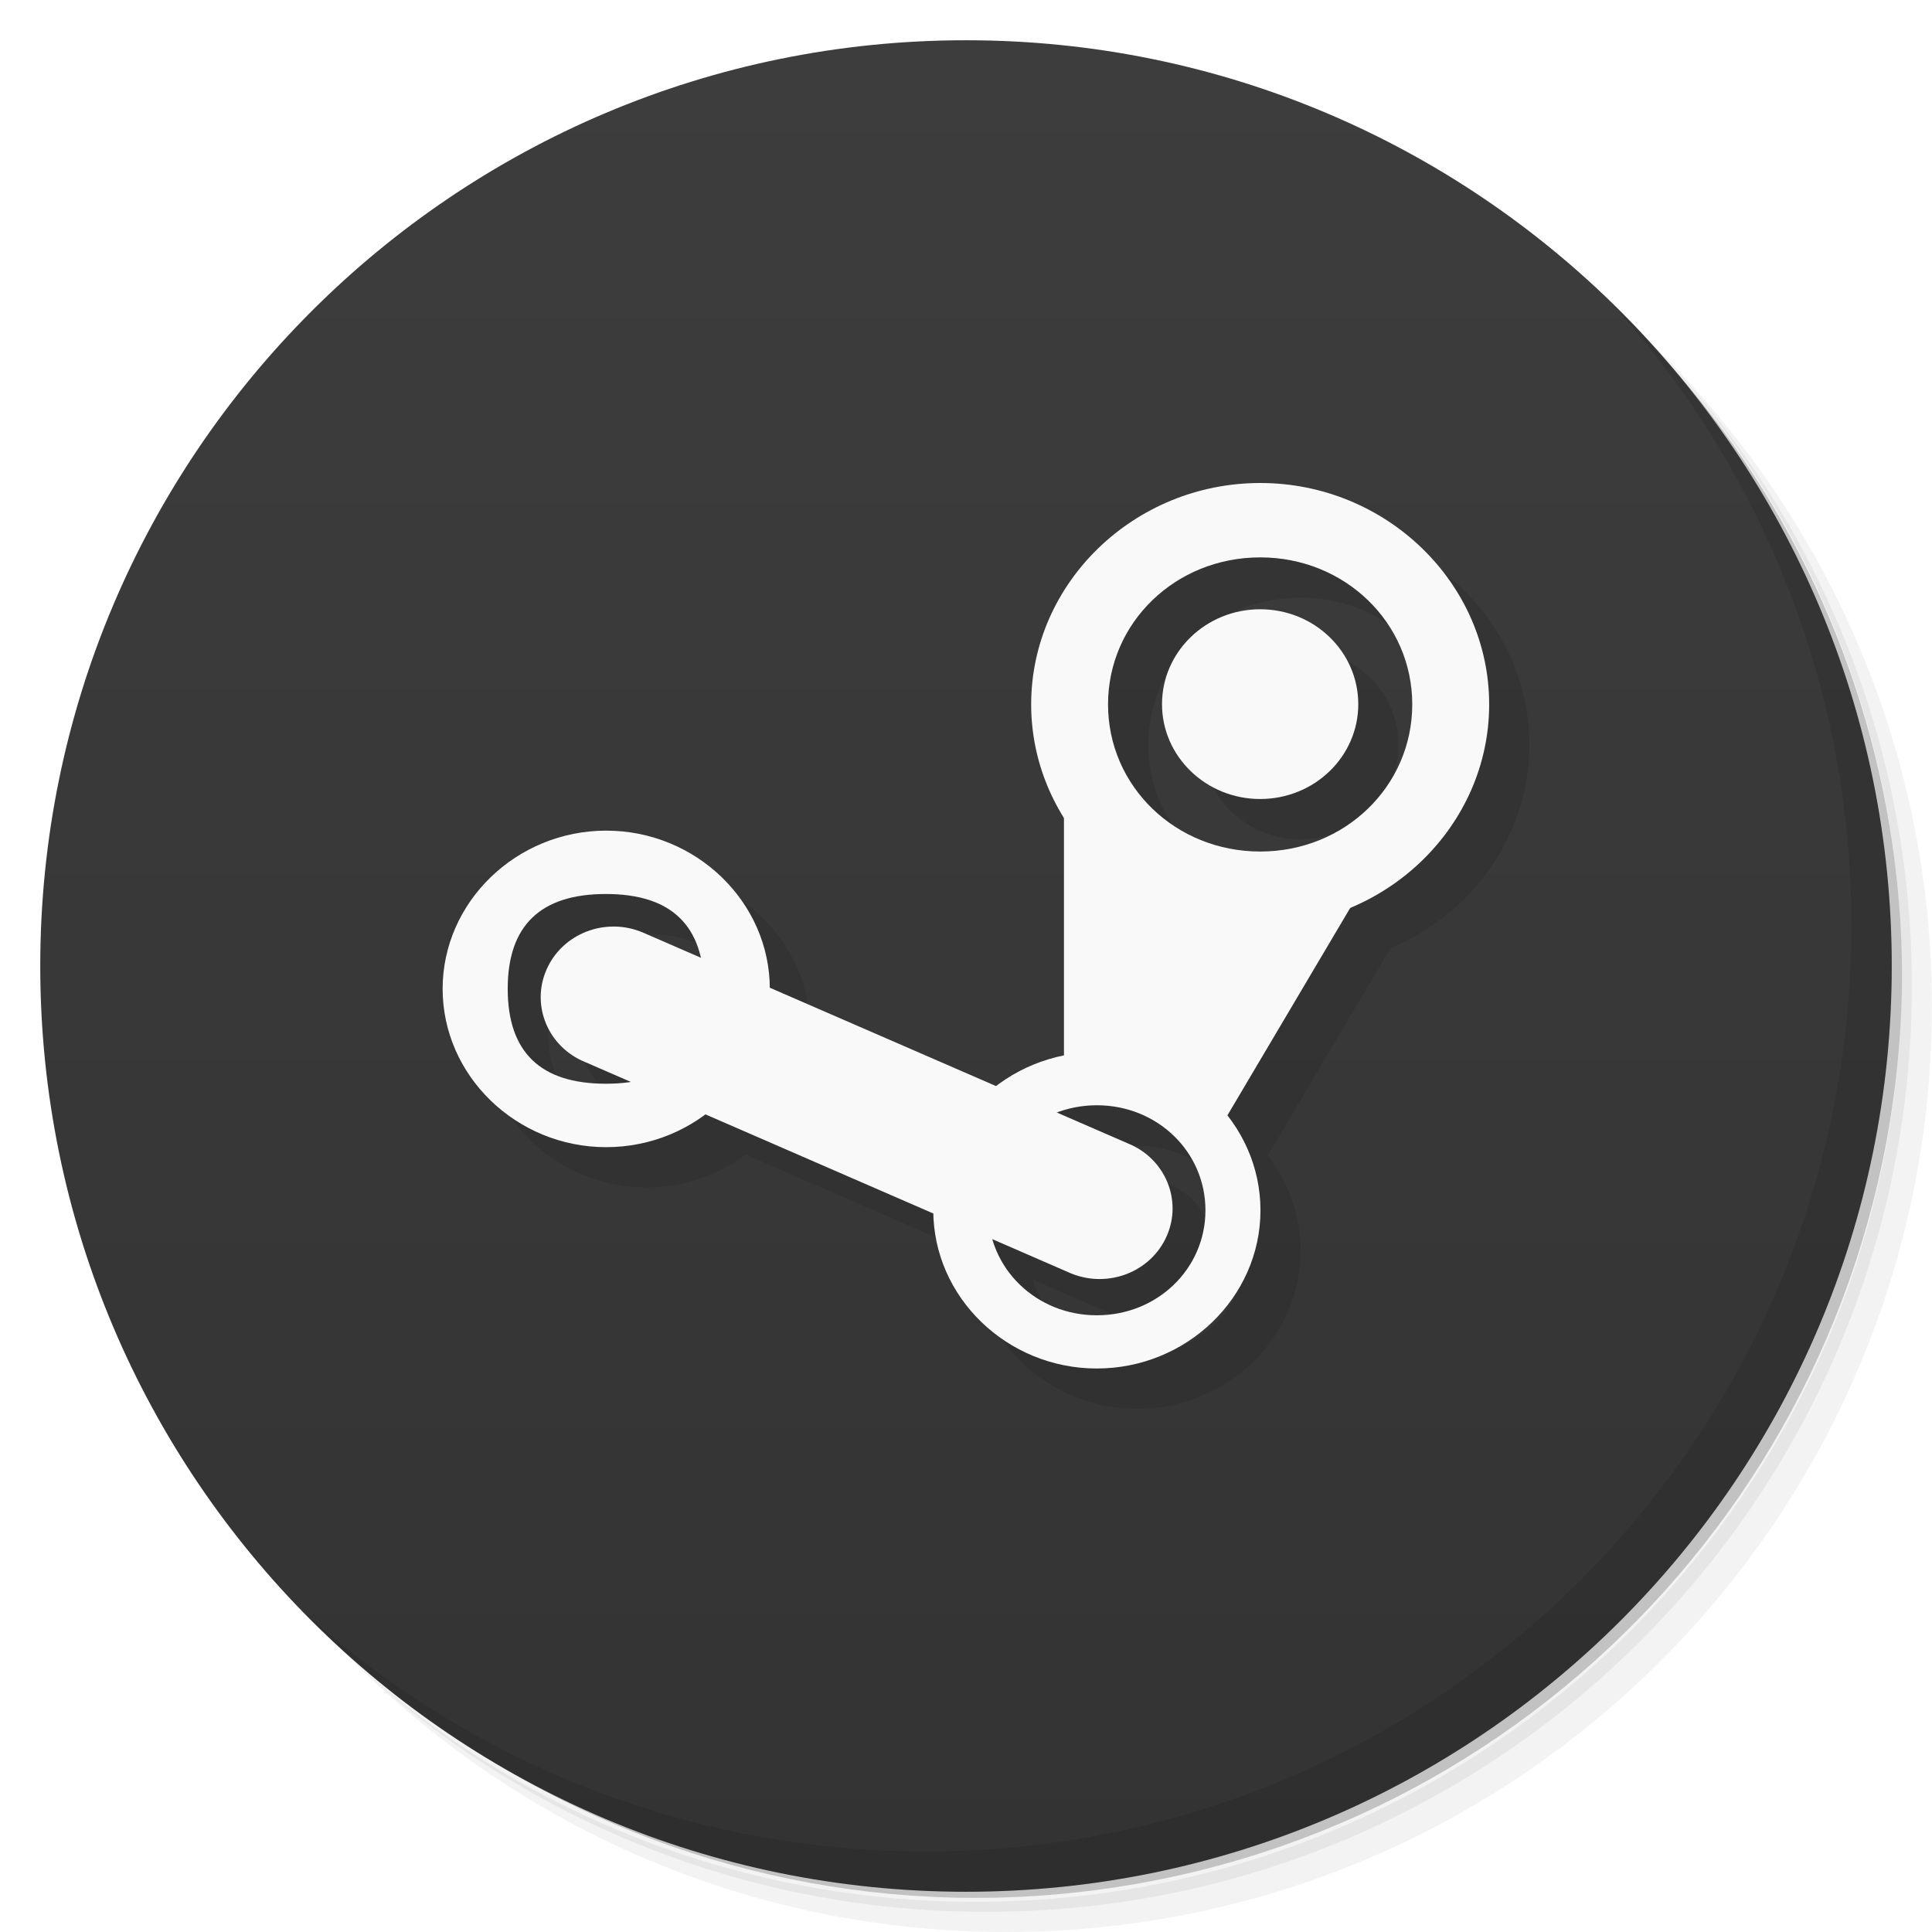
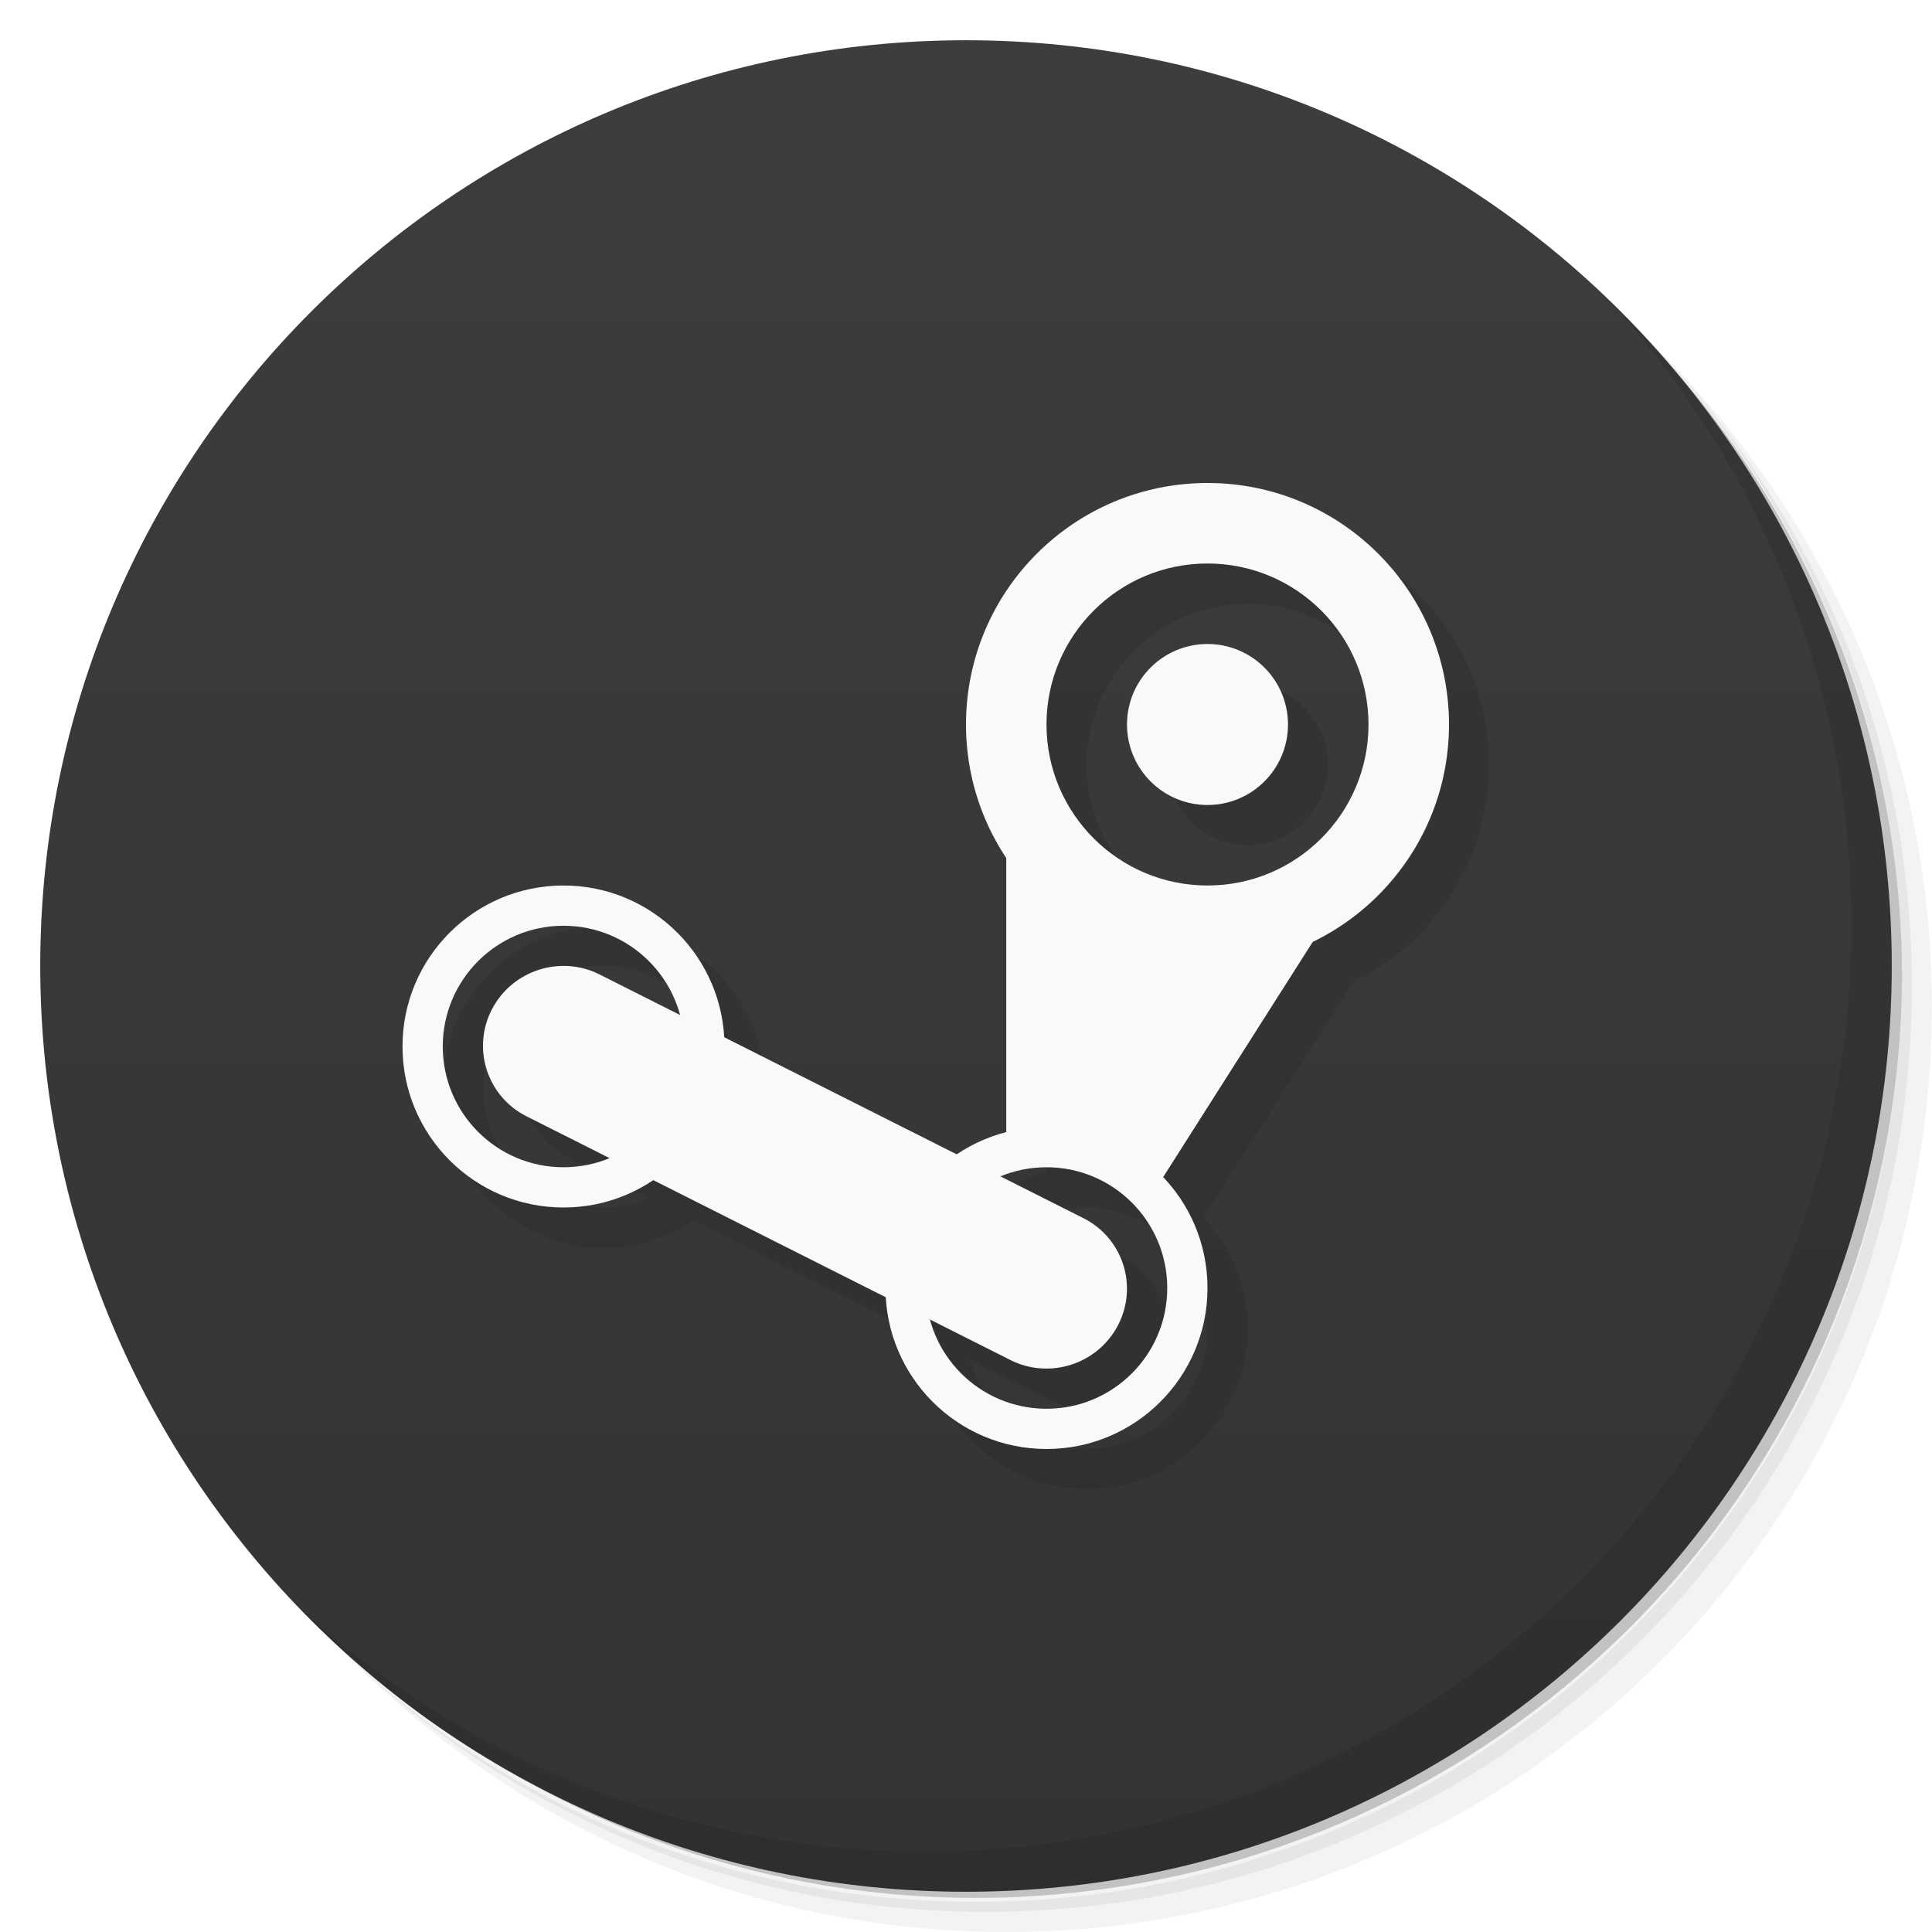
<svg xmlns="http://www.w3.org/2000/svg" viewBox="0 0 48 48">
  <defs>
    <linearGradient id="linearGradient3764" x1="1" x2="47" gradientUnits="userSpaceOnUse" gradientTransform="matrix(0,-1,1,0,-1.5e-6,48)">
      <stop style="stop-color:#333;stop-opacity:1" />
      <stop offset="1" style="stop-color:#3d3d3d;stop-opacity:1" />
    </linearGradient>
  </defs>
  <g>
    <path d="m 36.31 5 c 5.859 4.062 9.688 10.831 9.688 18.5 c 0 12.426 -10.07 22.5 -22.5 22.5 c -7.669 0 -14.438 -3.828 -18.5 -9.688 c 1.037 1.822 2.306 3.499 3.781 4.969 c 4.085 3.712 9.514 5.969 15.469 5.969 c 12.703 0 23 -10.298 23 -23 c 0 -5.954 -2.256 -11.384 -5.969 -15.469 c -1.469 -1.475 -3.147 -2.744 -4.969 -3.781 z m 4.969 3.781 c 3.854 4.113 6.219 9.637 6.219 15.719 c 0 12.703 -10.297 23 -23 23 c -6.081 0 -11.606 -2.364 -15.719 -6.219 c 4.16 4.144 9.883 6.719 16.219 6.719 c 12.703 0 23 -10.298 23 -23 c 0 -6.335 -2.575 -12.06 -6.719 -16.219 z" style="opacity:0.05" />
    <path d="m 41.28 8.781 c 3.712 4.085 5.969 9.514 5.969 15.469 c 0 12.703 -10.297 23 -23 23 c -5.954 0 -11.384 -2.256 -15.469 -5.969 c 4.113 3.854 9.637 6.219 15.719 6.219 c 12.703 0 23 -10.298 23 -23 c 0 -6.081 -2.364 -11.606 -6.219 -15.719 z" style="opacity:0.1" />
    <path d="m 31.25 2.375 c 8.615 3.154 14.75 11.417 14.75 21.13 c 0 12.426 -10.07 22.5 -22.5 22.5 c -9.708 0 -17.971 -6.135 -21.12 -14.75 a 23 23 0 0 0 44.875 -7 a 23 23 0 0 0 -16 -21.875 z" style="opacity:0.2" />
  </g>
  <g>
    <path d="m 24 1 c 12.703 0 23 10.297 23 23 c 0 12.703 -10.297 23 -23 23 -12.703 0 -23 -10.297 -23 -23 0 -12.703 10.297 -23 23 -23 z" style="fill:url(#linearGradient3764);fill-opacity:1" />
  </g>
  <g>
    <g>
      <g transform="translate(1,1)">
        <g style="opacity:0.1">
-           <g>
-             <path d="m 31.31 12 c -3.129 0 -5.691 2.477 -5.691 5.5 c 0 3.02 2.566 5.504 5.691 5.504 c 3.125 0 5.688 -2.48 5.688 -5.504 c 0 -3.02 -2.563 -5.5 -5.688 -5.5 m 0 1.848 c 2.102 0 3.777 1.621 3.777 3.652 c 0 2.035 -1.676 3.656 -3.777 3.656 c -2.105 0 -3.781 -1.621 -3.781 -3.656 c 0 -2.031 1.676 -3.652 3.781 -3.652 m 0 0" style="fill:#000;fill-opacity:1;stroke:none;fill-rule:nonzero" />
-             <path d="m 33.746 17.496 c 0 1.301 -1.09 2.355 -2.438 2.355 c -1.344 0 -2.438 -1.055 -2.438 -2.355 c 0 -1.305 1.094 -2.359 2.438 -2.359 c 1.348 0 2.438 1.055 2.438 2.359 m 0 0" style="fill:#000;fill-opacity:1;stroke:none;fill-rule:nonzero" />
-             <path d="m 26.434 19.852 l 0 7.07 l 4.063 0.785 l 3.473 -5.867 l -3.625 0 m -3.91 -1.992" style="fill:#000;fill-opacity:1;stroke:none;fill-rule:nonzero" />
-             <path d="m 27.25 26.14 c -2.23 0 -4.063 1.77 -4.063 3.93 c 0 2.16 1.832 3.93 4.063 3.93 c 2.234 0 4.066 -1.77 4.066 -3.93 c 0 -2.16 -1.832 -3.93 -4.066 -3.93 m 0 1.32 c 1.504 0 2.699 1.156 2.699 2.609 c 0 1.453 -1.195 2.609 -2.699 2.609 c -1.5 0 -2.699 -1.156 -2.699 -2.609 c 0 -1.453 1.199 -2.609 2.699 -2.609 m 0 0" style="fill:#000;fill-opacity:1;stroke:none;fill-rule:nonzero" />
-             <path d="m 15.06 20.637 c -2.23 0 -4.063 1.773 -4.063 3.93 c 0 2.16 1.832 3.934 4.063 3.934 c 2.234 0 4.066 -1.773 4.066 -3.934 c 0 -2.156 -1.832 -3.93 -4.066 -3.93 m -0.008 1.574 c 1.629 0 2.441 0.785 2.441 2.355 c 0 1.574 -0.813 2.359 -2.441 2.359 c -1.625 0 -2.438 -0.785 -2.438 -2.359 c 0 -1.57 0.813 -2.355 2.438 -2.355 m 0 0" style="fill:#000;fill-opacity:1;stroke:none;fill-rule:nonzero" />
-             <path d="m 15.953 23.16 c -0.922 -0.379 -1.984 0.035 -2.375 0.93 c -0.391 0.891 0.039 1.922 0.961 2.297 l 12.07 5.25 c 0.922 0.379 1.988 -0.035 2.379 -0.93 c 0.391 -0.891 -0.039 -1.922 -0.961 -2.297 m -12.08 -5.25" style="fill:#000;fill-opacity:1;stroke:none;fill-rule:nonzero" />
-           </g>
-         </g>
+      
+     </g>
      </g>
    </g>
  </g>
-   <g>
+   <g transform="translate(-1,1)">
    <g>
      <g>
-         <path d="m 31.31 12 c -3.129 0 -5.691 2.477 -5.691 5.5 c 0 3.02 2.566 5.504 5.691 5.504 c 3.125 0 5.688 -2.48 5.688 -5.504 c 0 -3.02 -2.563 -5.5 -5.688 -5.5 m 0 1.848 c 2.102 0 3.777 1.621 3.777 3.652 c 0 2.035 -1.676 3.656 -3.777 3.656 c -2.105 0 -3.781 -1.621 -3.781 -3.656 c 0 -2.031 1.676 -3.652 3.781 -3.652 m 0 0" style="fill:#f9f9f9;fill-opacity:1;stroke:none;fill-rule:nonzero" />
-         <path d="m 33.746 17.496 c 0 1.301 -1.09 2.355 -2.438 2.355 c -1.344 0 -2.438 -1.055 -2.438 -2.355 c 0 -1.305 1.094 -2.359 2.438 -2.359 c 1.348 0 2.438 1.055 2.438 2.359 m 0 0" style="fill:#f9f9f9;fill-opacity:1;stroke:none;fill-rule:nonzero" />
-         <path d="m 26.434 19.852 l 0 7.07 l 4.063 0.785 l 3.473 -5.867 l -3.625 0 m -3.91 -1.992" style="fill:#f9f9f9;fill-opacity:1;stroke:none;fill-rule:nonzero" />
-         <path d="m 27.25 26.14 c -2.23 0 -4.063 1.77 -4.063 3.93 c 0 2.16 1.832 3.93 4.063 3.93 c 2.234 0 4.066 -1.77 4.066 -3.93 c 0 -2.16 -1.832 -3.93 -4.066 -3.93 m 0 1.32 c 1.504 0 2.699 1.156 2.699 2.609 c 0 1.453 -1.195 2.609 -2.699 2.609 c -1.5 0 -2.699 -1.156 -2.699 -2.609 c 0 -1.453 1.199 -2.609 2.699 -2.609 m 0 0" style="fill:#f9f9f9;fill-opacity:1;stroke:none;fill-rule:nonzero" />
-         <path d="m 15.06 20.637 c -2.23 0 -4.063 1.773 -4.063 3.93 c 0 2.16 1.832 3.934 4.063 3.934 c 2.234 0 4.066 -1.773 4.066 -3.934 c 0 -2.156 -1.832 -3.93 -4.066 -3.93 m -0.008 1.574 c 1.629 0 2.441 0.785 2.441 2.355 c 0 1.574 -0.813 2.359 -2.441 2.359 c -1.625 0 -2.438 -0.785 -2.438 -2.359 c 0 -1.57 0.813 -2.355 2.438 -2.355 m 0 0" style="fill:#f9f9f9;fill-opacity:1;stroke:none;fill-rule:nonzero" />
-         <path d="m 15.953 23.16 c -0.922 -0.379 -1.984 0.035 -2.375 0.93 c -0.391 0.891 0.039 1.922 0.961 2.297 l 12.07 5.25 c 0.922 0.379 1.988 -0.035 2.379 -0.93 c 0.391 -0.891 -0.039 -1.922 -0.961 -2.297 m -12.08 -5.25" style="fill:#f9f9f9;fill-opacity:1;stroke:none;fill-rule:nonzero" />
+         <path d="m 32 12 a 6 6 0 0 0 -6 6 6 6 0 0 0 1 3.309 l 0 6.824 a 4 4 0 0 0 -1.229 0.549 L 19.988 25.768 A 4 4 0 0 0 16 22 a 4 4 0 0 0 -4 4 4 4 0 0 0 4 4 4 4 0 0 0 2.229 -0.682 l 5.783 2.914 A 4 4 0 0 0 28 36 4 4 0 0 0 32 32 4 4 0 0 0 30.896 29.25 l 3.727 -5.859 A 6 6 0 0 0 38 18 6 6 0 0 0 32 12 m 0 2 a 4 4 0 0 1 4 4 4 4 0 0 1 -4 4 4 4 0 0 1 -4 -4 4 4 0 0 1 4 -4 z m 0 2 a 2 2 0 0 0 -2 2 2 2 0 0 0 2 2 2 2 0 0 0 2 -2 2 2 0 0 0 -2 -2 z m -16 7 a 3 3 0 0 1 2.895 2.217 l -1.996 -1.01 c -0.981 -0.494 -2.177 -0.105 -2.68 0.871 -0.503 0.976 -0.117 2.158 0.863 2.652 l 2.061 1.037 A 3 3 0 0 1 16 29 3 3 0 0 1 13 26 3 3 0 0 1 16 23 m 12 6 a 3 3 0 0 1 3 3 3 3 0 0 1 -3 3 3 3 0 0 1 -2.895 -2.217 l 1.996 1.01 c 0.981 0.494 2.175 0.105 2.678 -0.871 0.503 -0.976 0.119 -2.158 -0.861 -2.652 L 26.857 29.23 A 3 3 0 0 1 28 29" style="fill:#000;opacity:0.1;fill-opacity:1;stroke:none;fill-rule:nonzero" />
      </g>
    </g>
  </g>
  <g>
    <path d="m 40.03 7.531 c 3.712 4.084 5.969 9.514 5.969 15.469 0 12.703 -10.297 23 -23 23 c -5.954 0 -11.384 -2.256 -15.469 -5.969 4.178 4.291 10.01 6.969 16.469 6.969 c 12.703 0 23 -10.298 23 -23 0 -6.462 -2.677 -12.291 -6.969 -16.469 z" style="opacity:0.1" />
  </g>
+   <g transform="translate(-1,1)">
+     <path d="m 26 18 0 9.625 3.684 0.957 4.287 -6.742 -3.625 0 l -4.346 -3.84" style="fill:#f9f9f9;fill-opacity:1;stroke:none;fill-rule:nonzero" />
+     <path d="m 31 11 a 6 6 0 0 0 -6 6 6 6 0 0 0 6 6 6 6 0 0 0 6 -6 6 6 0 0 0 -6 -6 z m 0 2 a 4 4 0 0 1 4 4 4 4 0 0 1 -4 4 4 4 0 0 1 -4 -4 4 4 0 0 1 4 -4 z m 0 2 a 2 2 0 0 0 -2 2 2 2 0 0 0 2 2 2 2 0 0 0 2 -2 2 2 0 0 0 -2 -2 z" style="fill:#f9f9f9;opacity:1;fill-opacity:1;stroke:none" />
+     <path d="m 15 21 a 4 4 0 0 0 -4 4 4 4 0 0 0 4 4 4 4 0 0 0 4 -4 4 4 0 0 0 -4 -4 z m 0 1 a 3 3 0 0 1 3 3 3 3 0 0 1 -3 3 3 3 0 0 1 -3 -3 3 3 0 0 1 3 -3 z" style="fill:#f9f9f9;opacity:1;fill-opacity:1;stroke:none" />
+     <rect transform="matrix(0.8931056,0.4498471,-0.4581521,0.8888738,0,0)" y="13.579" x="22.784" height="3.964" width="17.423" rx="1.982" style="fill:#f9f9f9;opacity:1;fill-opacity:1;stroke:none" />
+     <path d="m 27 27 a 4 4 0 0 0 -4 4 4 4 0 0 0 4 4 4 4 0 0 0 4 -4 4 4 0 0 0 -4 -4 z m 0 1 a 3 3 0 0 1 3 3 3 3 0 0 1 -3 3 3 3 0 0 1 -3 -3 3 3 0 0 1 3 -3 z" style="fill:#f9f9f9;opacity:1;fill-opacity:1;stroke:none" />
+   </g>
</svg>
